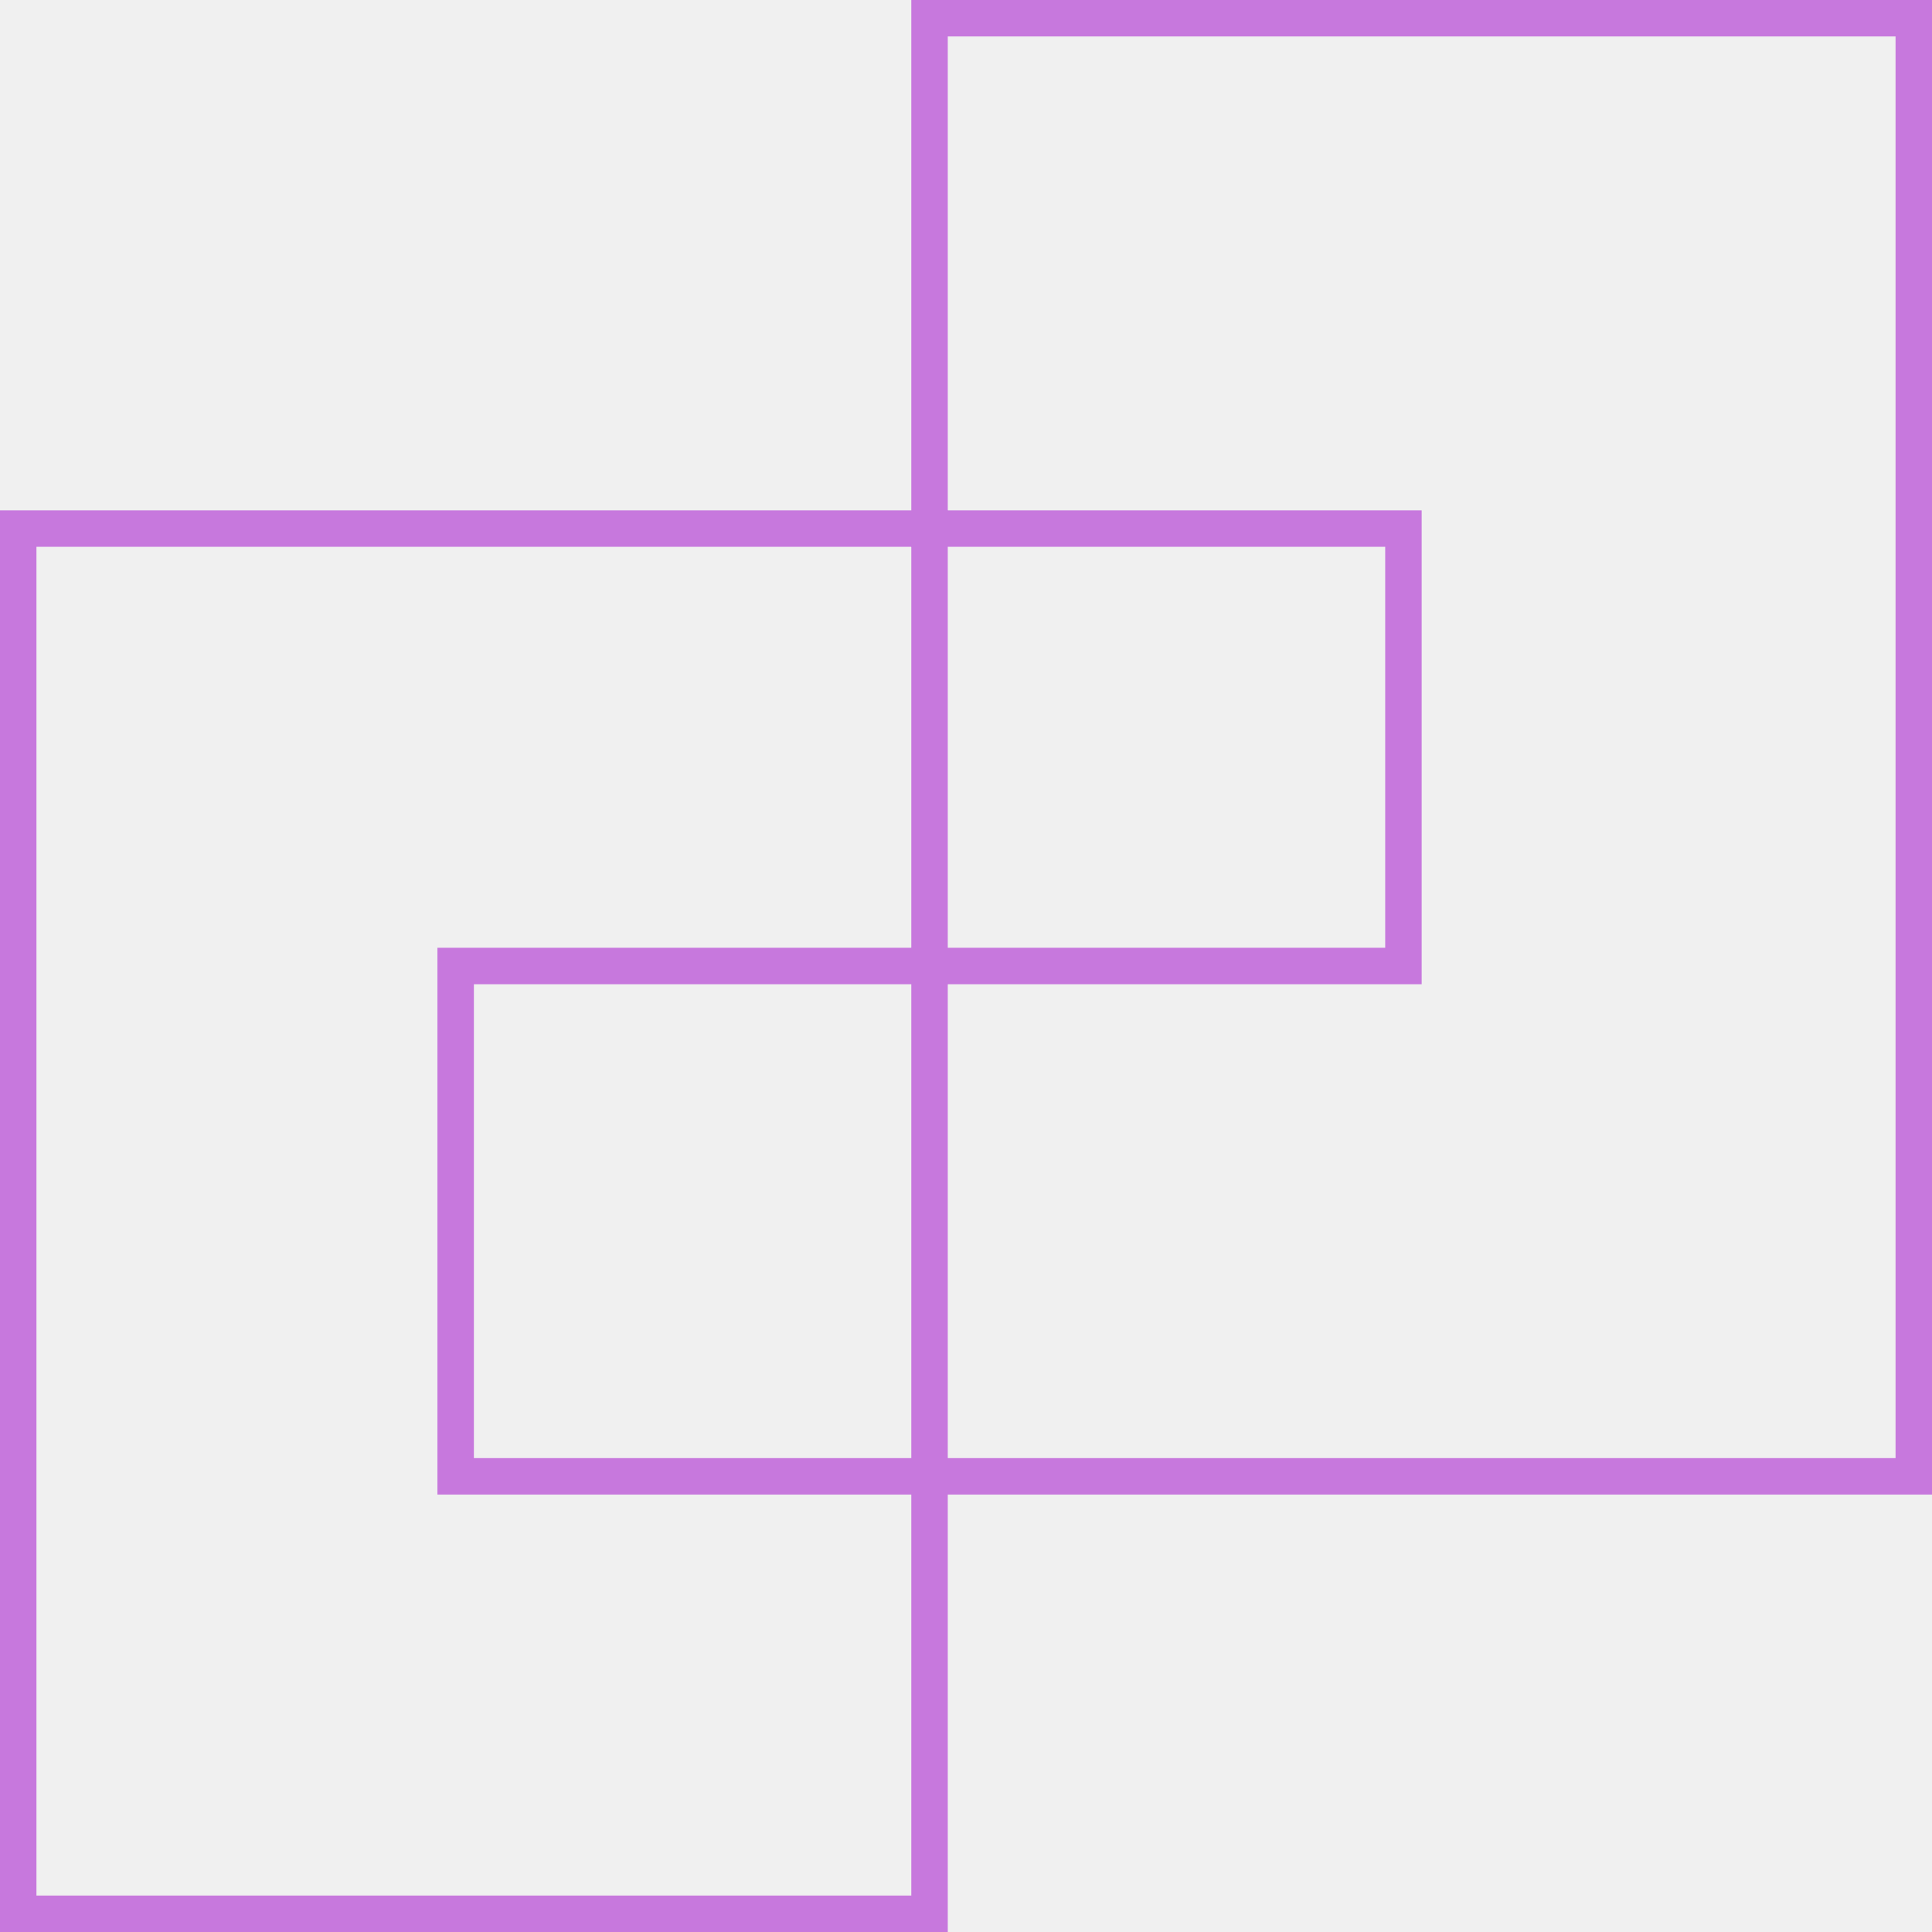
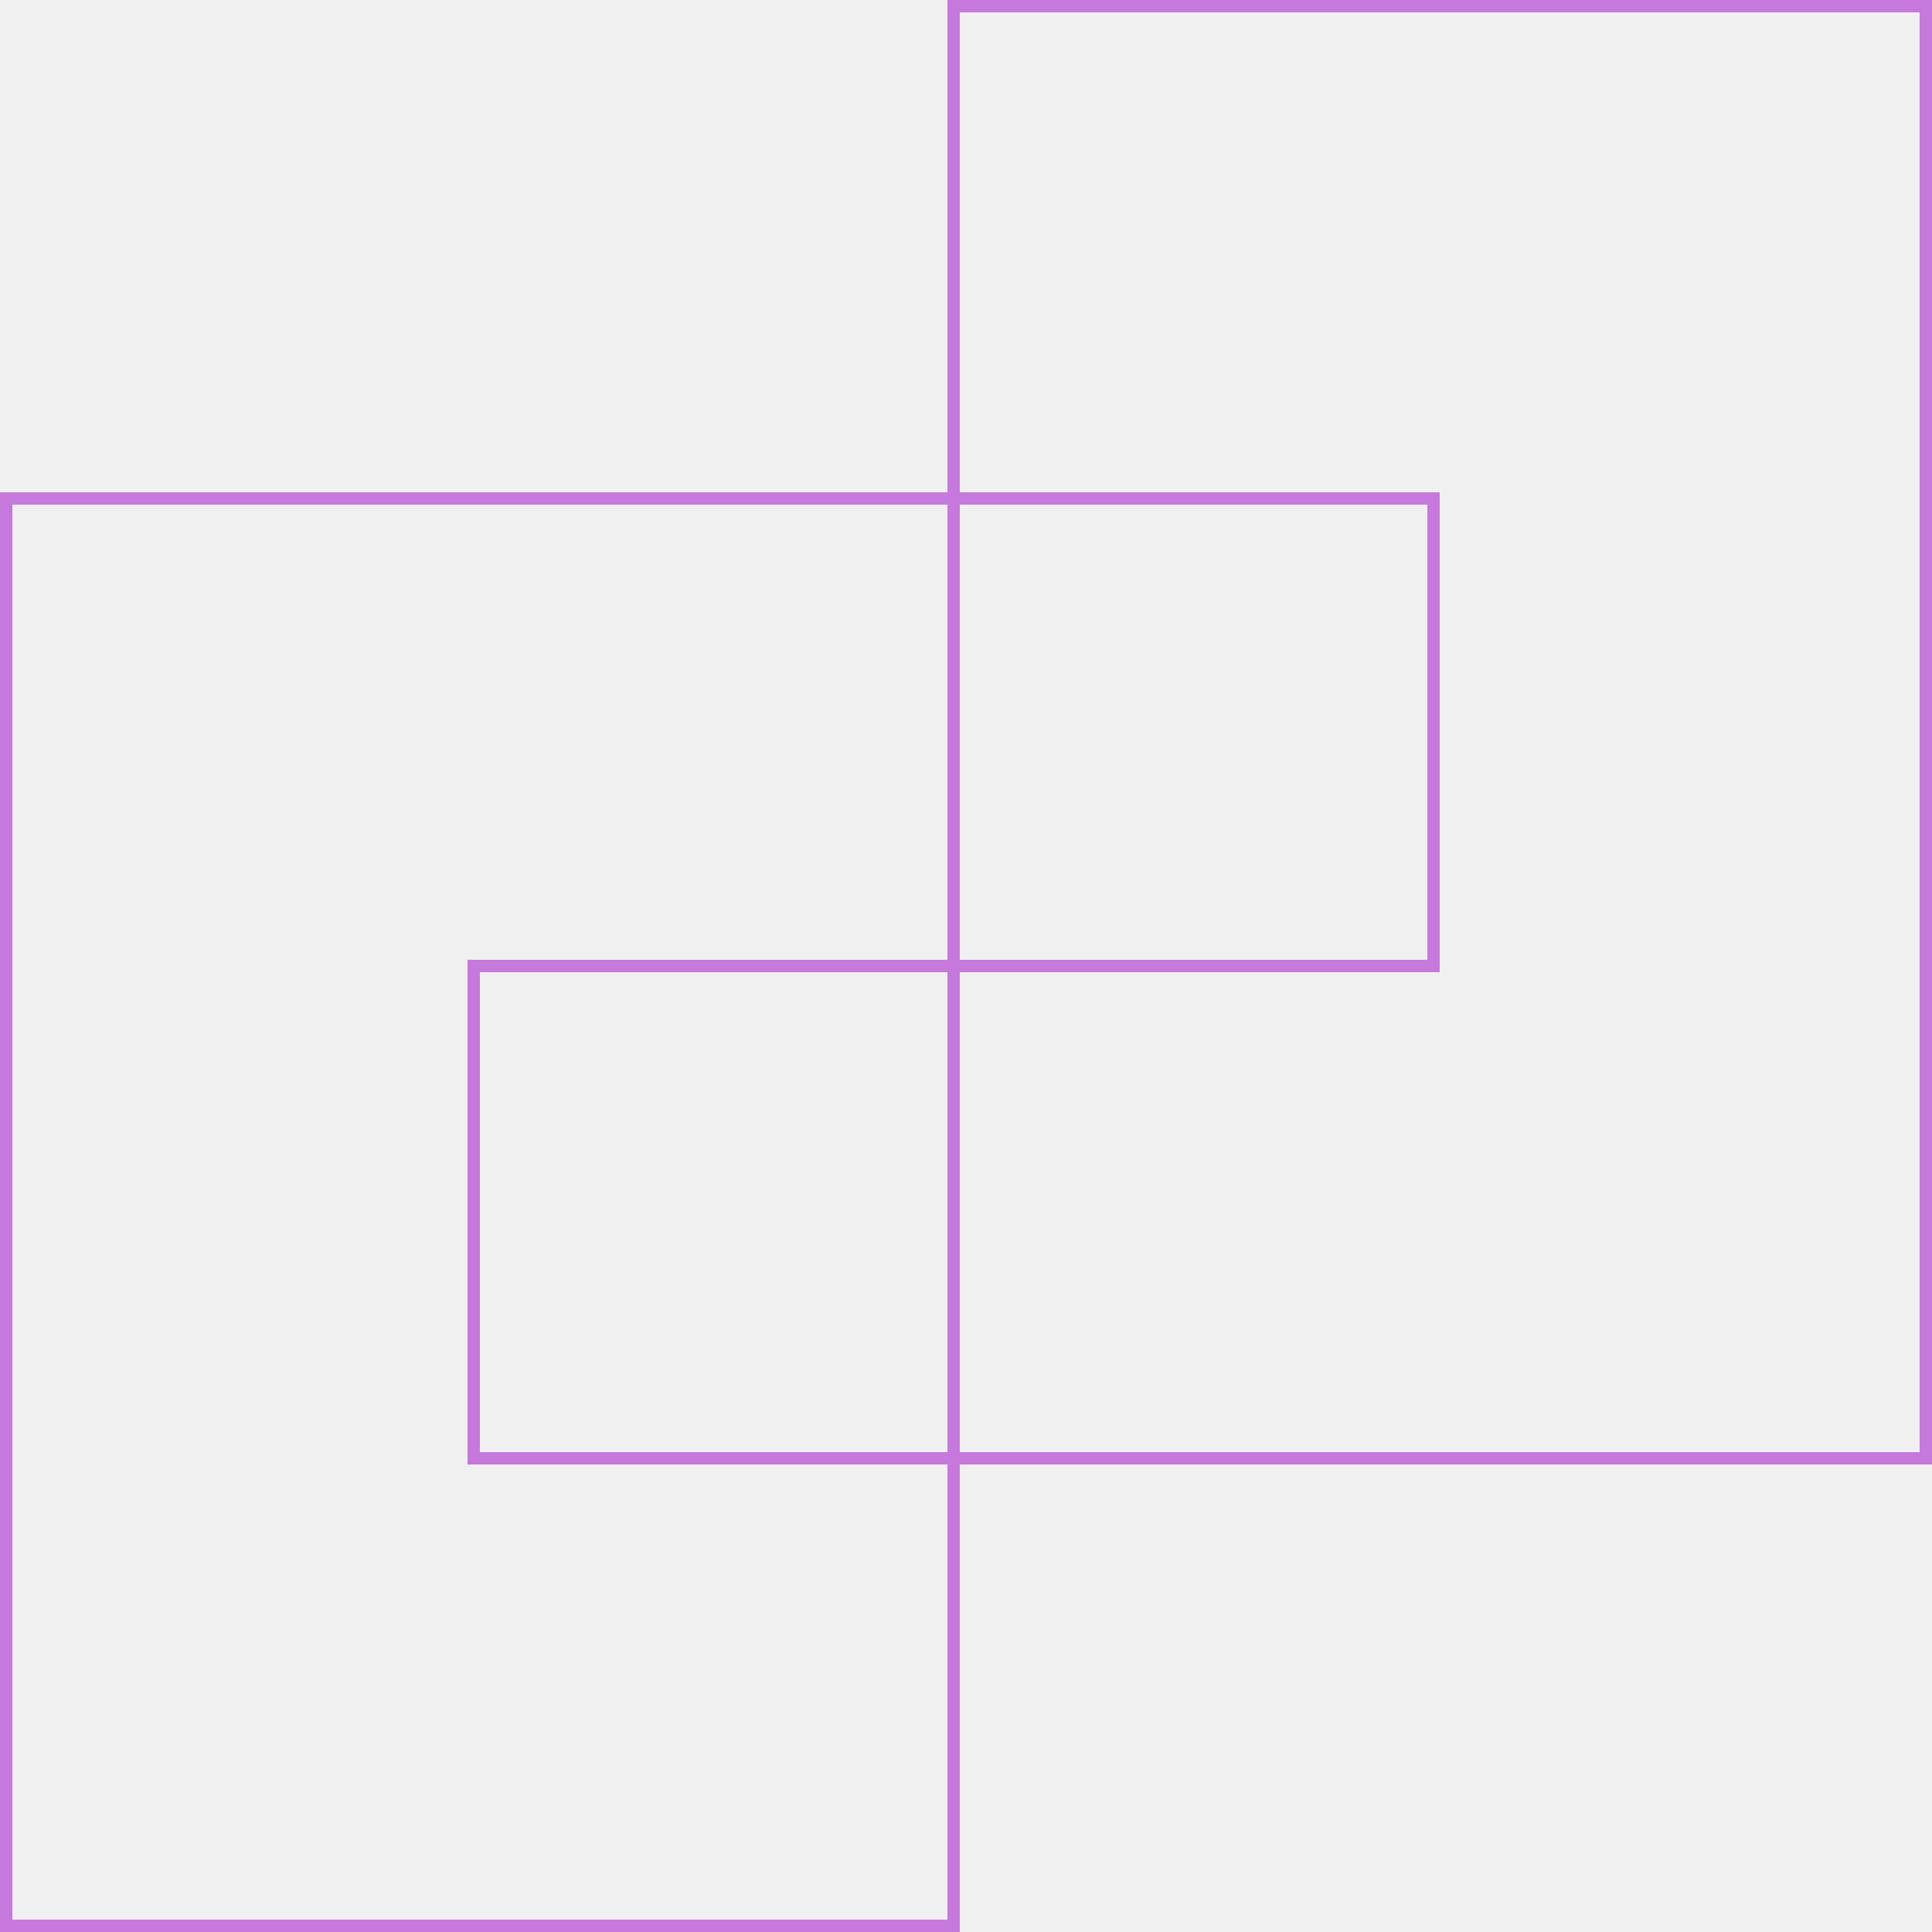
- <svg xmlns="http://www.w3.org/2000/svg" width="53" height="53" viewBox="0 0 53 53" fill="none">
-   <defs />
-   <rect id="Style=Outline" width="52" height="52" transform="translate(0 1)" fill="#FFFFFF" fill-opacity="0" />
-   <mask id="mask_1103_3420" fill="white">
-     <path id="Union" d="M0 14L26 14L26 27L13 27L13 40L26 40L26 53L0 53L0 14Z" clip-rule="evenodd" fill="" fill-opacity="1" fill-rule="evenodd" />
+ <svg xmlns="http://www.w3.org/2000/svg" width="156" height="156" viewBox="0 0 156 156" fill="none">
+   <mask id="path-1-inside-1_1103_3692" fill="white">
+     <path fill-rule="evenodd" clip-rule="evenodd" d="M0 39.75H38.75H77.5V78.5H38.75V117.25H77.5V156H38.75H0V117.25V78.5V39.75Z" />
  </mask>
-   <path id="Union" d="M14 27L26 27L26 14L0 14L0 53L26 53L26 40L13 40L13 27L14 27ZM25 41L12 41L12 26L25 26L25 15L1 15L1 52L25 52L25 41Z" clip-rule="evenodd" fill="#C778DD" fill-opacity="1" fill-rule="evenodd" />
-   <mask id="mask_1103_3426" fill="white">
-     <path id="Union" d="M26 1L52 1L52 40L26 40L26 27L39 27L39 14L26 14L26 1Z" clip-rule="evenodd" fill="" fill-opacity="1" fill-rule="evenodd" />
+   <path d="M0 39.75V38.75H-1V39.75H0ZM77.5 39.75H78.5V38.75H77.5V39.75ZM77.5 78.5V79.5H78.5V78.5H77.5ZM38.75 78.5V77.5H37.75V78.5H38.75ZM38.75 117.25H37.75V118.25H38.75V117.25ZM77.5 117.25H78.5V116.25H77.5V117.25ZM77.5 156V157H78.5V156H77.5ZM0 156H-1V157H0V156ZM38.75 38.75H0V40.75H38.75V38.75ZM77.5 38.75H38.75V40.75H77.5V38.75ZM78.5 78.5V39.75H76.5V78.5H78.5ZM38.75 79.5H77.5V77.5H38.75V79.5ZM39.75 117.25V78.5H37.75V117.25H39.75ZM38.75 118.25H77.5V116.25H38.75V118.25ZM76.5 117.25V156H78.5V117.25H76.5ZM77.5 155H38.75V157H77.5V155ZM0 157H38.75V155H0V157ZM-1 117.25V156H1V117.25H-1ZM-1 78.5V117.25H1V78.5H-1ZM-1 39.75V78.5H1V39.75H-1Z" fill="#C778DD" mask="url(#path-1-inside-1_1103_3692)" />
+   <mask id="path-3-outside-2_1103_3692" maskUnits="userSpaceOnUse" x="76.5" y="0" width="80" height="119" fill="black">
+     <rect fill="white" x="76.5" width="80" height="119" />
+     <path fill-rule="evenodd" clip-rule="evenodd" d="M77.5 1H116.25H155V39.75V78.5V117.25H116.25H77.5V78.5H116.25V39.75H77.5V1Z" />
  </mask>
-   <path id="Union" d="M53 0L25 0L25 15L38 15L38 26L25 26L25 41L53 41L53 0ZM39 26L39 27L26 27L26 40L52 40L52 1L26 1L26 14L39 14L39 26Z" clip-rule="evenodd" fill="#C778DD" fill-opacity="1" fill-rule="evenodd" />
+   <path d="M77.5 1V0H76.5V1H77.5ZM155 1H156V0H155V1ZM155 117.25V118.25H156V117.25H155ZM77.5 117.25H76.5V118.25H77.5V117.25ZM77.5 78.5V77.5H76.5V78.5H77.5ZM116.25 78.5V79.5H117.25V78.5H116.25ZM116.25 39.75H117.25V38.75H116.25V39.75ZM77.5 39.75H76.5V40.75H77.5V39.75ZM116.25 0H77.5V2H116.25V0ZM155 0H116.25V2H155V0ZM156 39.75V1H154V39.75H156ZM156 78.5V39.75H154V78.5H156ZM156 117.25V78.5H154V117.25H156ZM116.25 118.25H155V116.25H116.25V118.25ZM116.25 116.25H77.5V118.25H116.25V116.25ZM78.5 117.25V78.5H76.5V117.25H78.5ZM77.5 79.5H116.25V77.5H77.5V79.5ZM115.25 39.75V78.5H117.25V39.75H115.25ZM77.5 40.75H116.25V38.75H77.5V40.75ZM76.5 1V39.75H78.5V1H76.5Z" fill="#C778DD" mask="url(#path-3-outside-2_1103_3692)" />
</svg>
